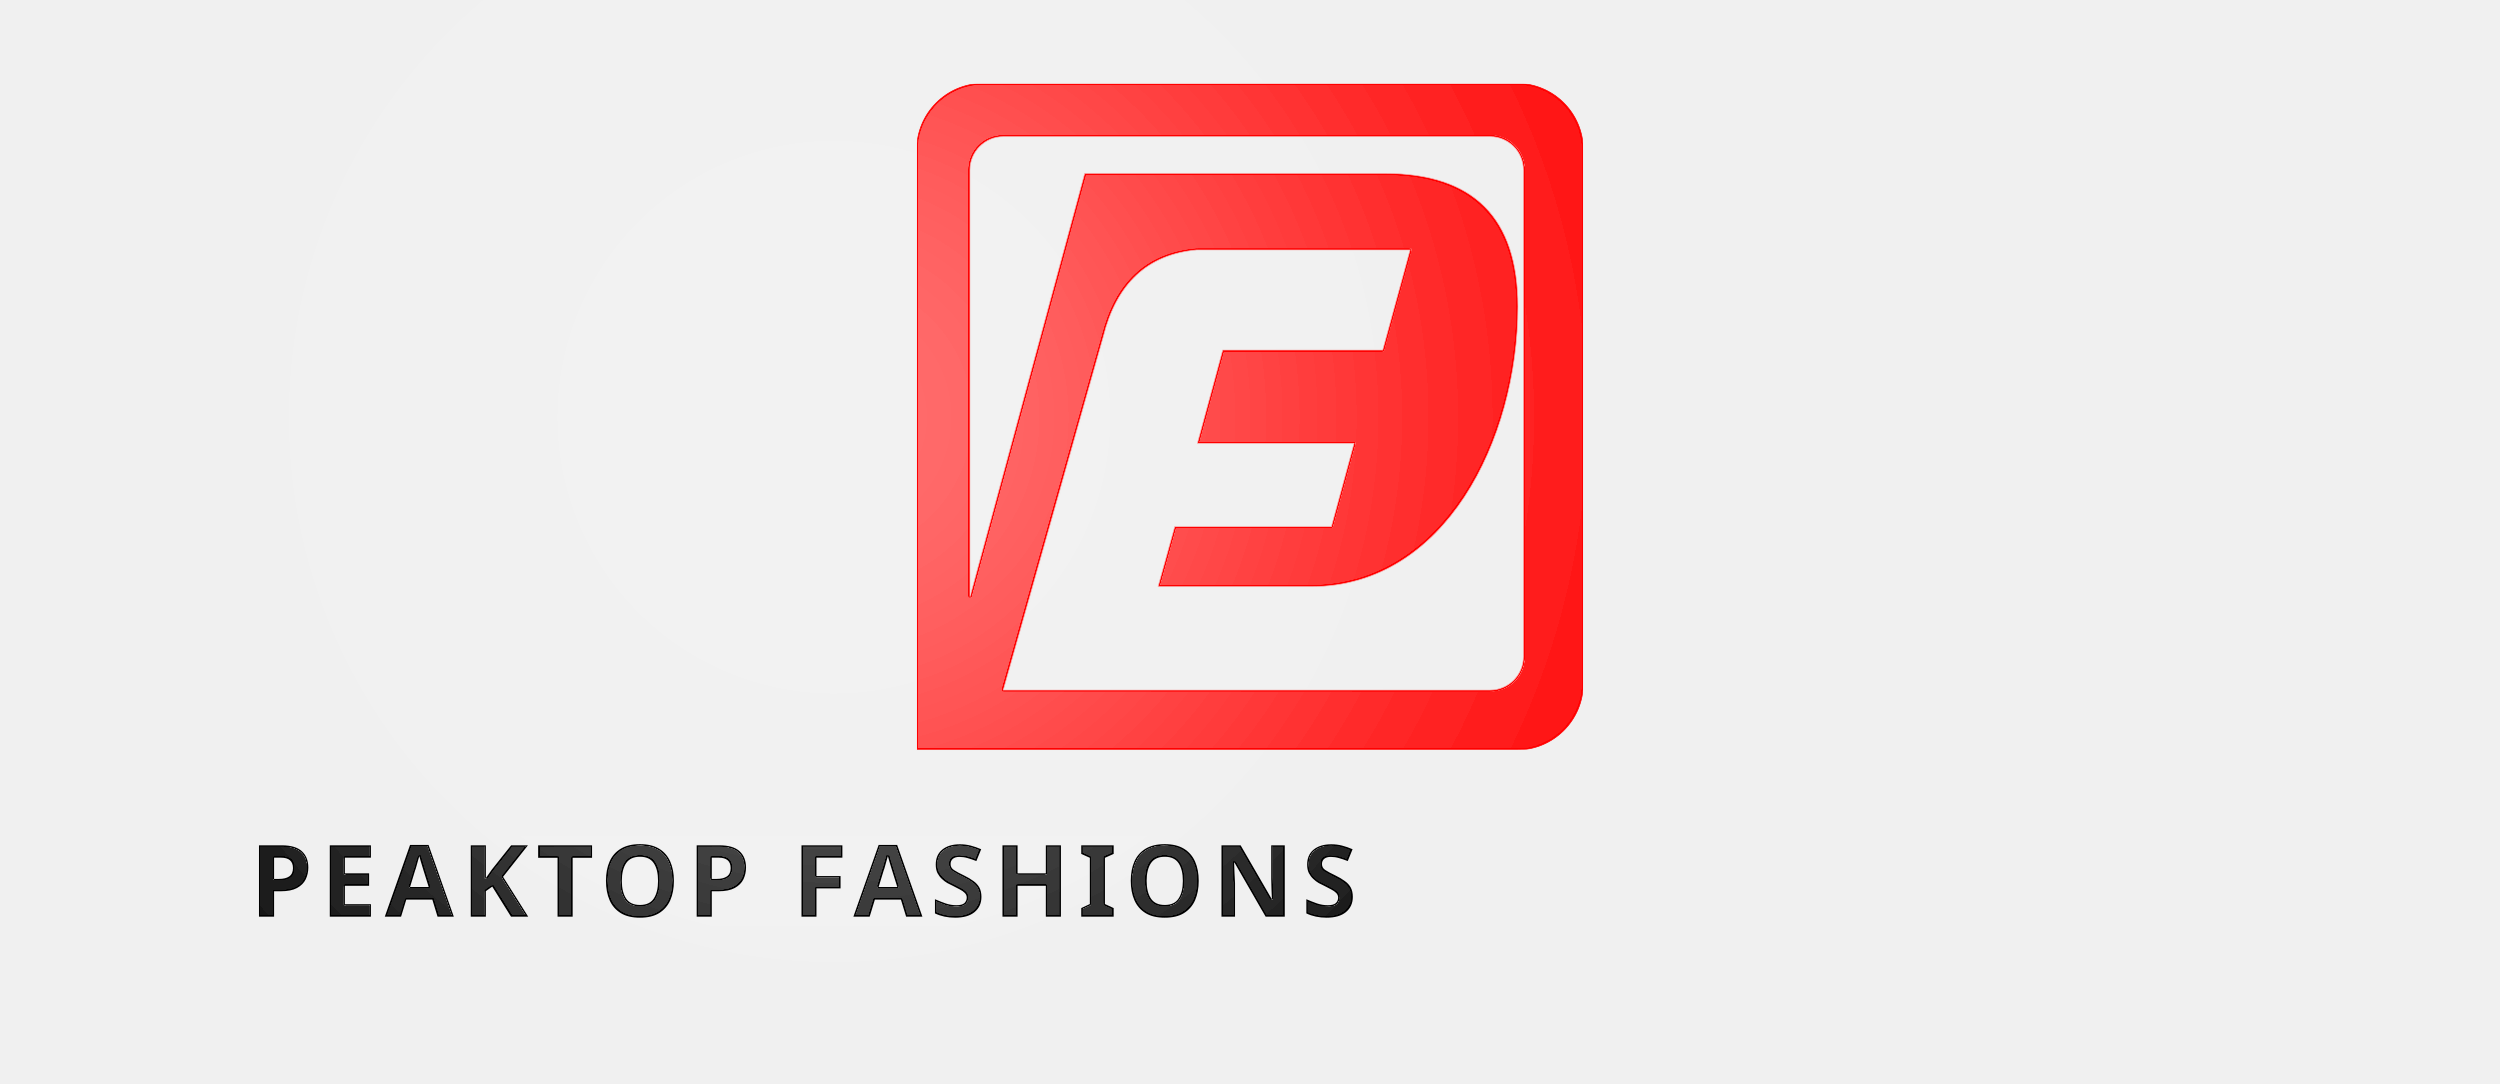
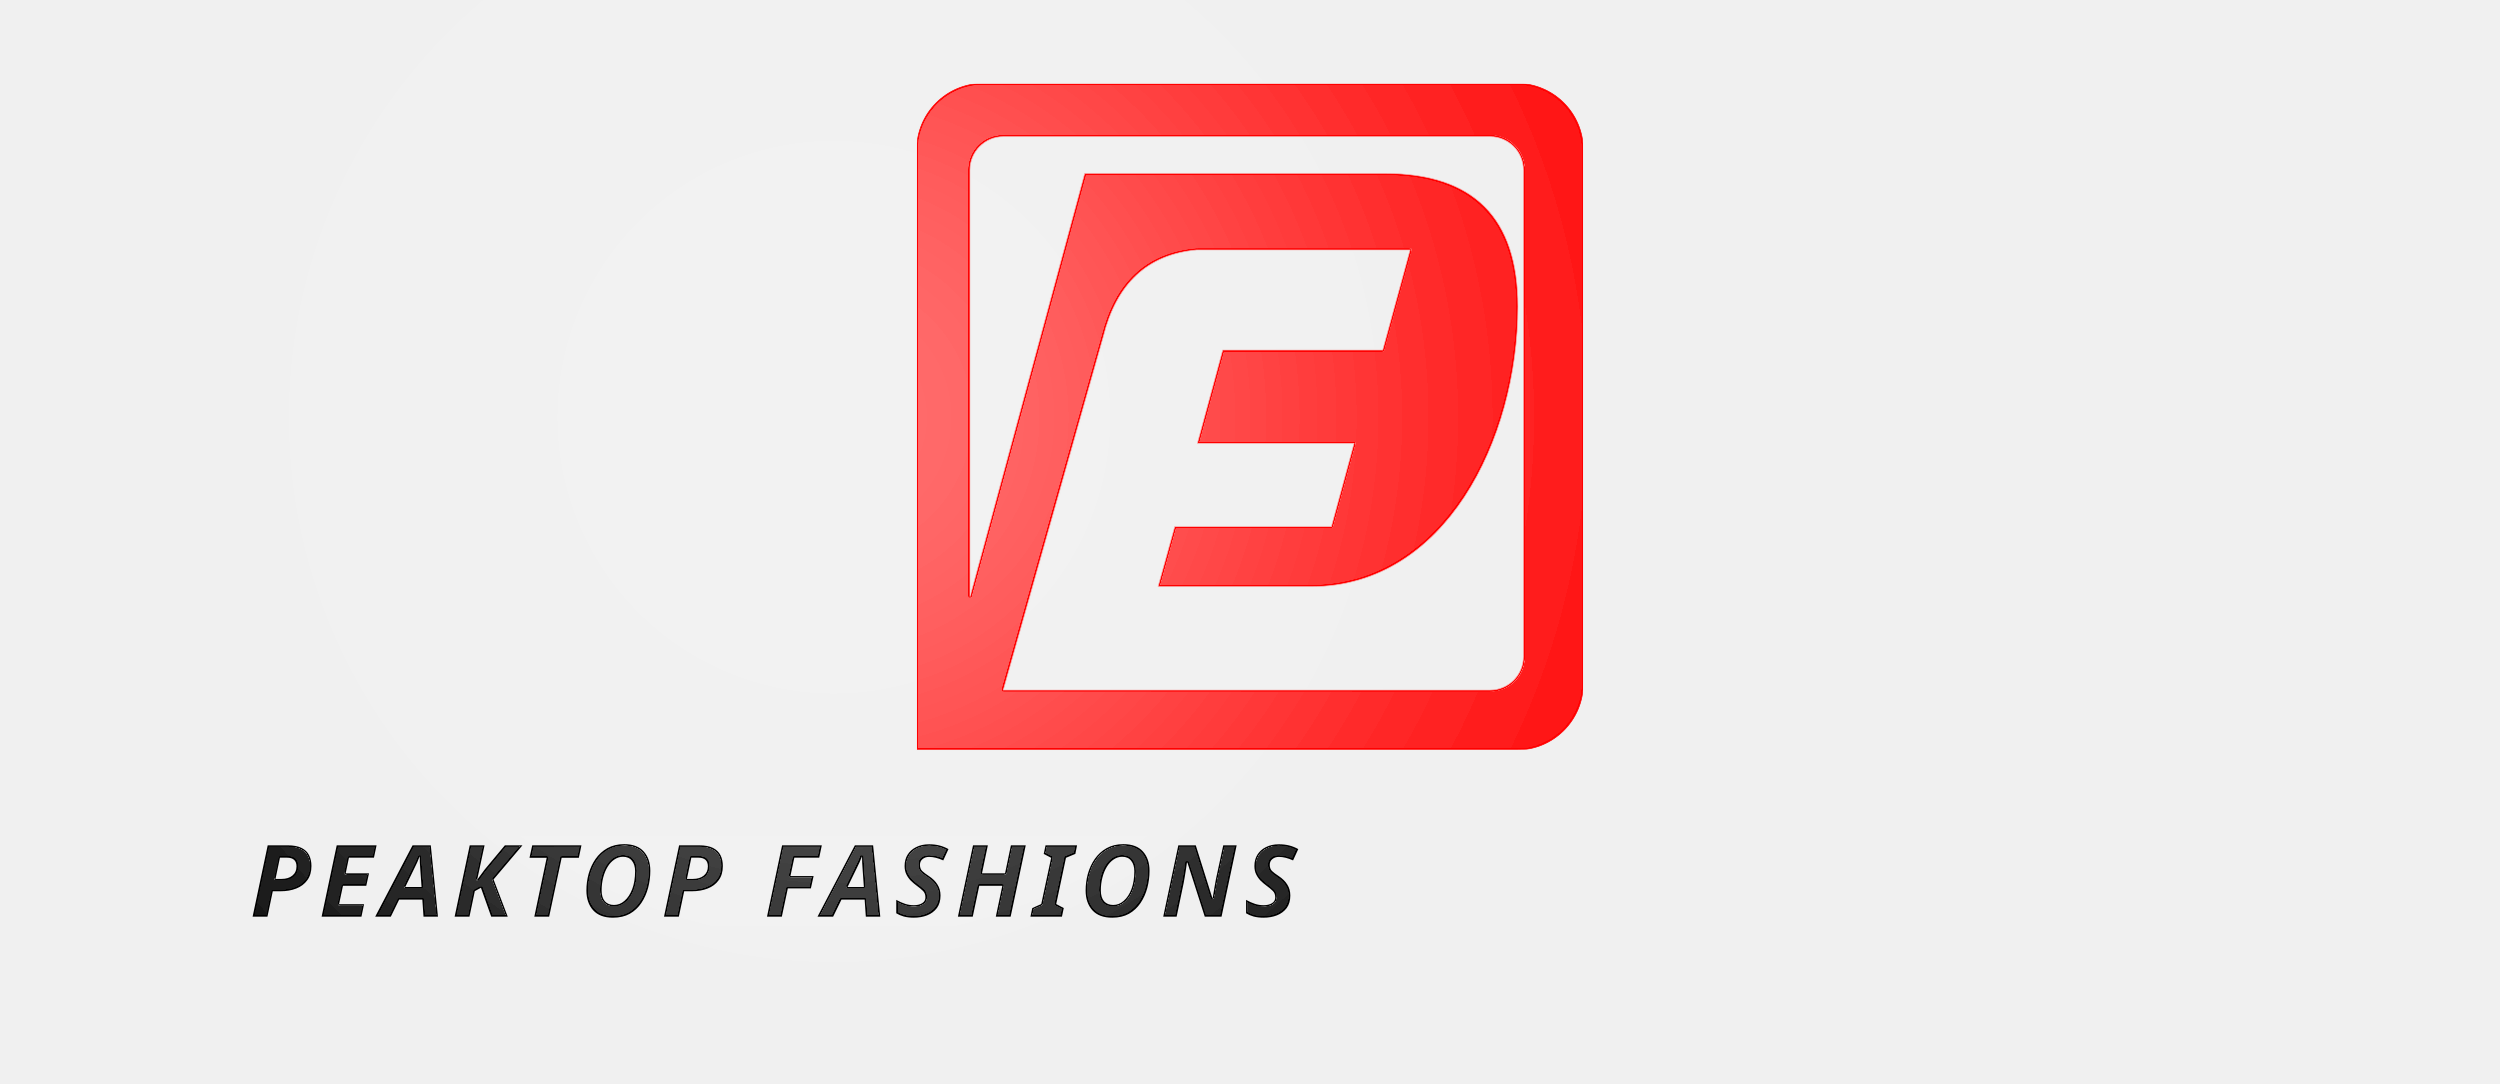
<svg xmlns="http://www.w3.org/2000/svg" viewBox="0 0 300 130">
  <style>
    @font-face {
      font-family: 'Exo2 Italic';
      src: url('font/Exo2-Italic-VariableFont_wght.ttf');
    }

    .logo-text {
-       font-family: 'Exo2 Italic', Verdana;
+       font-family: 'Exo2 Italic';
+       font-style: italic;
      font-weight: 900;
      letter-spacing: 0.08em;
    }
  </style>
  <defs>
    <filter id="spotlight">
      <feSpecularLighting result="spotlight" specularConstant="0.15" specularExponent="120" lighting-color="#FFF">
        <fePointLight x="100" y="50" z="200" />
      </feSpecularLighting>
      <feComposite in="SourceGraphic" in2="spotlight" operator="arithmetic" k1="0" k2="1" k3="1" k4="0" />
    </filter>
  </defs>
  <svg x="110" y="10" width="80" height="80" style="filter:url(#spotlight);" viewBox="0 0 1000 1000" stroke="red" fill="red">
    <mask id="cutout">
      <rect x="0" y="0" width="1000" height="1000" fill="white" />
      <path d="     M 80 770     l 0 -640     a 50 50 0 0 1 50 -50     l 730 0     a 50 50 0 0 1 50 50     l 0 730     a 50 50 0 0 1 -50 50     l -730 0     l 150 -530     q 30,-120 140,-130     l 320 0     l -41 150     l -240 0     l -38 140     l 235 0     l -34 125     l -235 0     l -25 90     l 230 0     c 200,0 310,-220 310,-420     q 0,-200 -200,-200     l -450 0     Z" fill="black" />
    </mask>
    <path d="     M 0 1000     l 0 -900     a 100 100 0 0 1 100 -100     l 800 0     a 100 100 0 0 1 100 100     l 0 800     a 100 100 0 0 1 -100 100     Z" mask="url(#cutout)" />
  </svg>
  <text x="10%" y="110" textLength="80%" lengthAdjust="spacingAndGlyphs" style="filter:url(#spotlight);" class="logo-text">
    PEAKTOP FASHIONS
  </text>
</svg>
